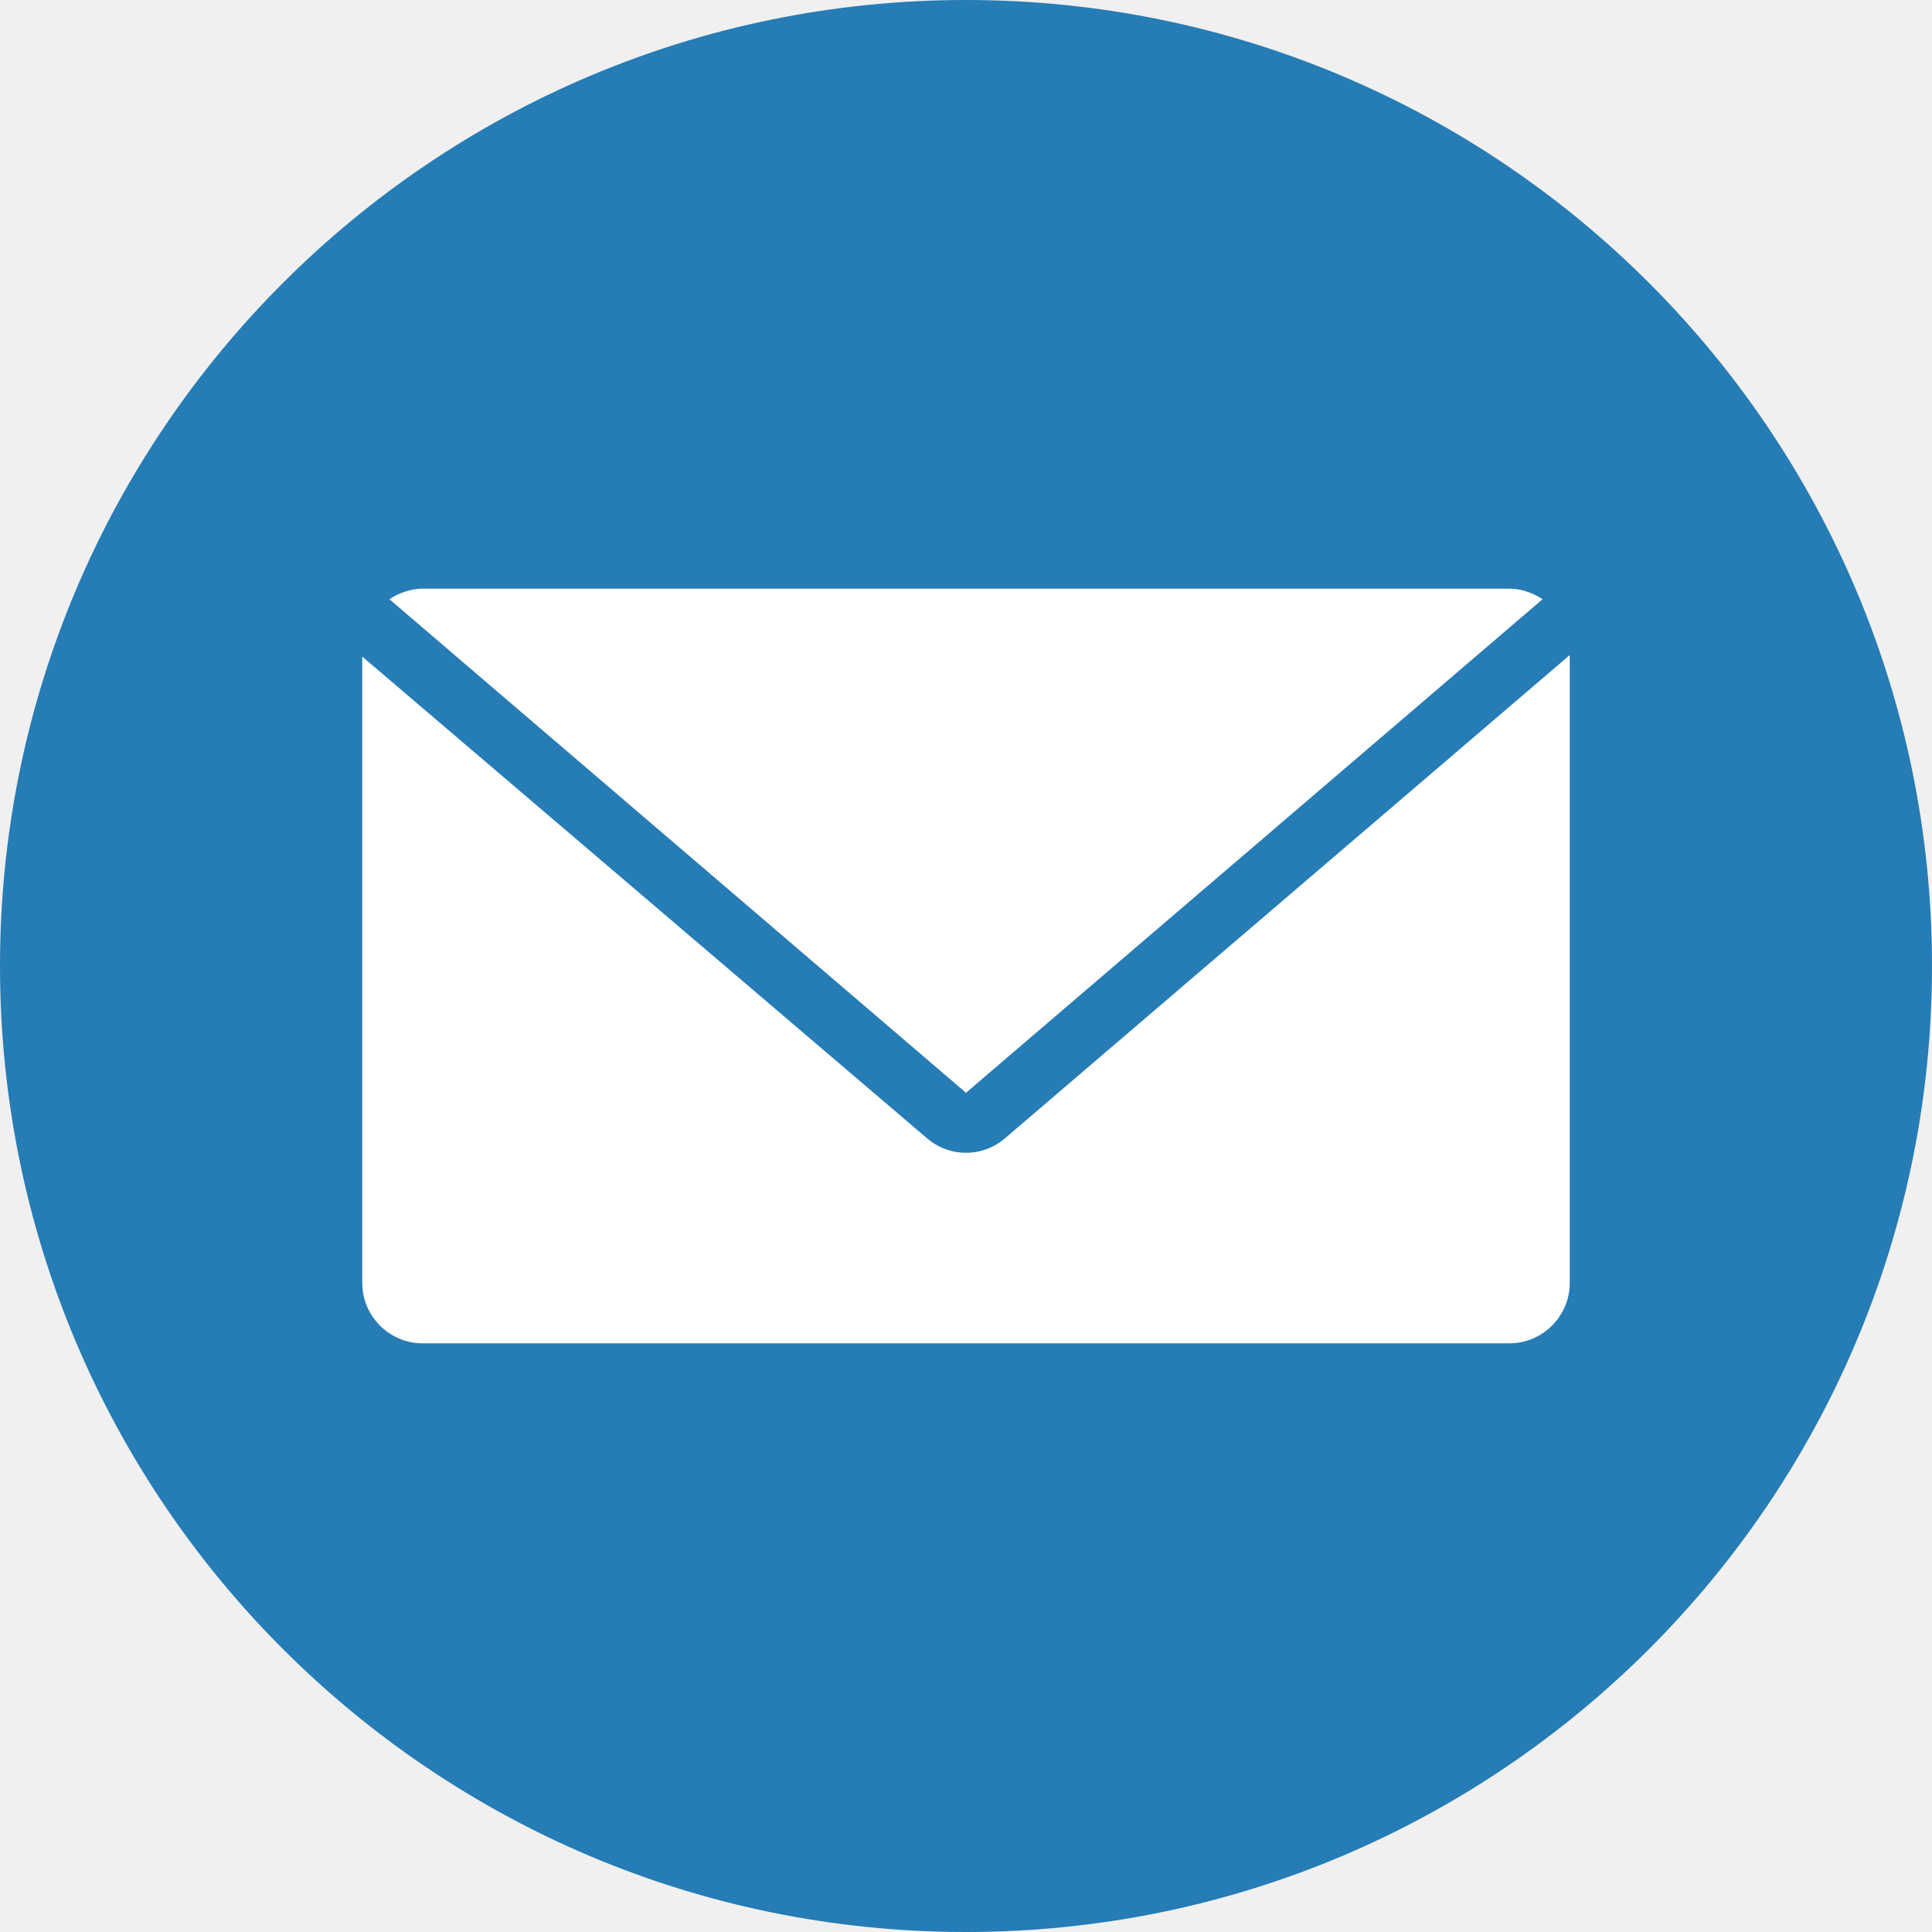
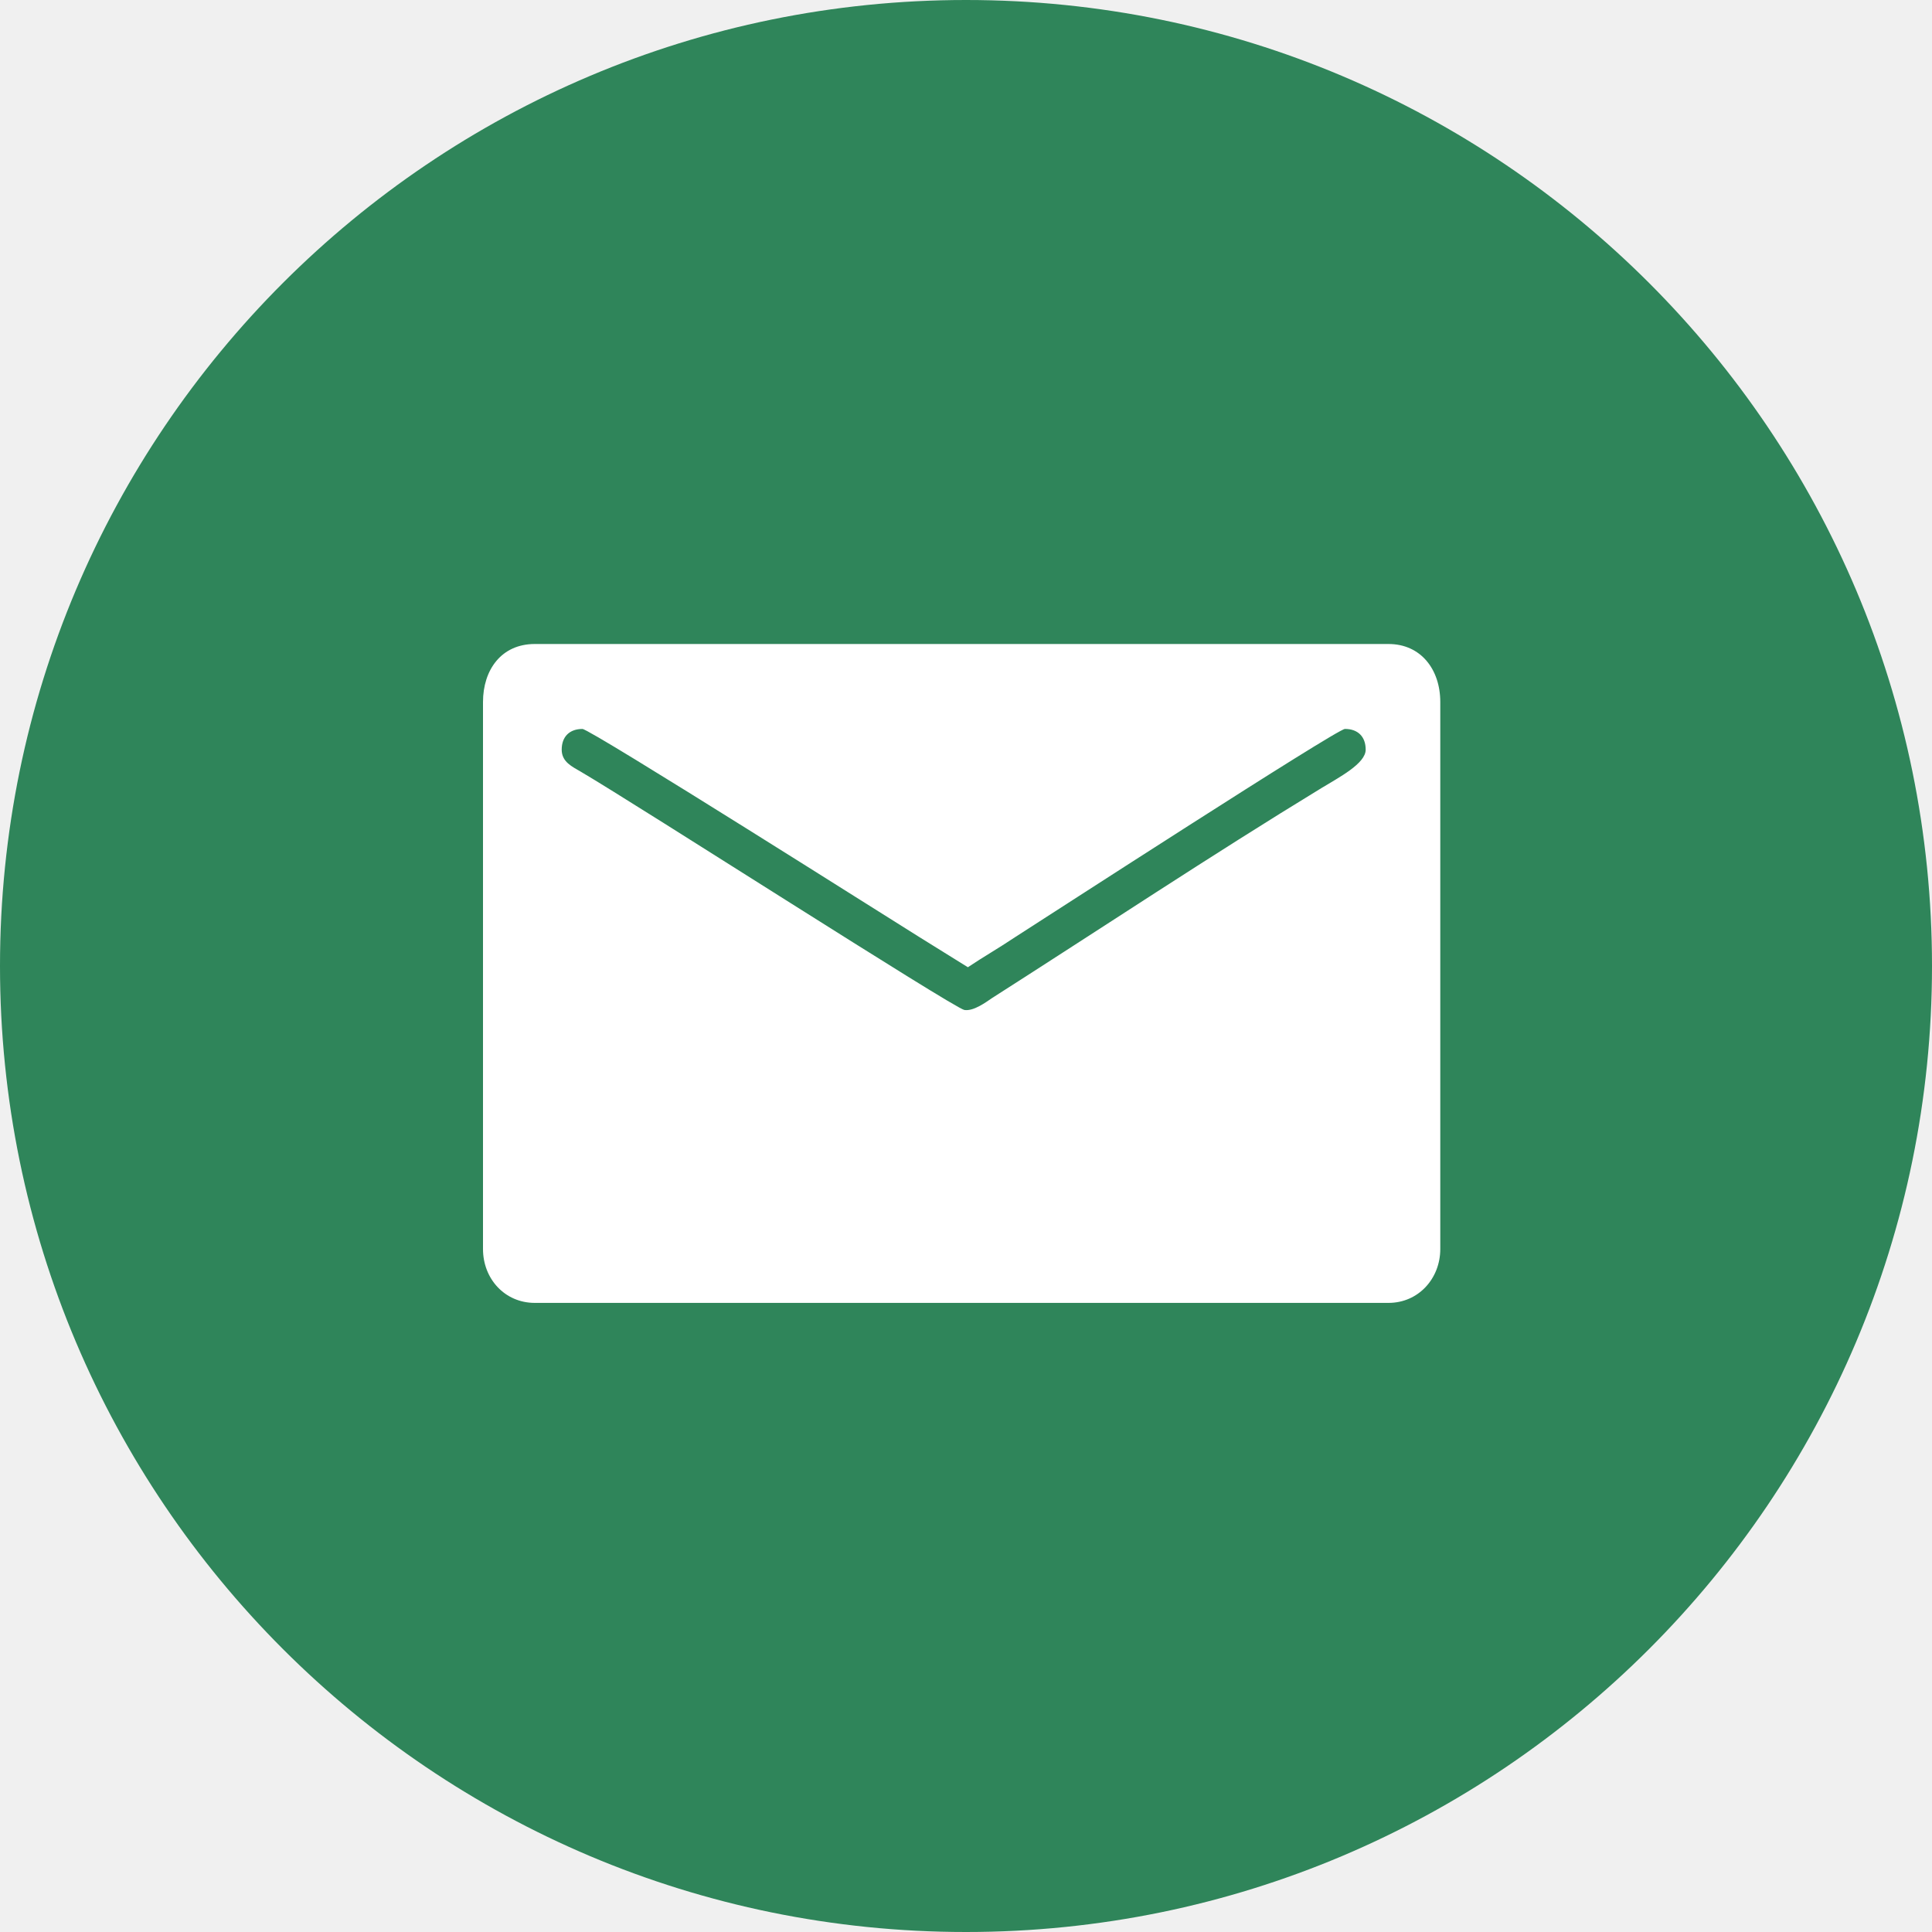
- <svg xmlns="http://www.w3.org/2000/svg" id="Layer_1" style="enable-background:new 0 0 128 128;" version="1.1" viewBox="0 0 128 128" xml:space="preserve">
-   <style type="text/css">
- 	.st0{fill:#267CB5;}
- 	.st1{fill:#FFFFFF;}
- </style>
-   <g>
-     <circle class="st0" cx="64" cy="64" r="64" />
-   </g>
-   <g>
-     <g>
-       <path class="st1" d="M64,28" />
-     </g>
-   </g>
-   <g>
-     <g>
-       <path class="st1" d="M64,72.4l38.2-32.7c-0.6-0.4-1.4-0.7-2.2-0.7H28c-0.8,0-1.6,0.3-2.2,0.7L64,72.4z" />
-     </g>
-     <g>
-       <path class="st1" d="M66.6,75.4c-1.5,1.3-3.7,1.3-5.2,0L24,43.5V85c0,2.2,1.8,4,4,4h72c2.2,0,4-1.8,4-4V43.4L66.6,75.4z" />
-     </g>
+ <svg xmlns="http://www.w3.org/2000/svg" viewBox="0 0 72 72">
+   <g fill="none" fill-rule="evenodd">
+     <path d="M36 72c19.882 0 36-16.118 36-36S55.882 0 36 0 0 16.118 0 36s16.118 36 36 36Z" fill="#2f855a" class="fill-000000" />
+     <path d="M18 26.162v20.386c0 1.109.812 2.007 1.93 2.007h31.815c1.117 0 1.93-.909 1.93-2.007V26.162c0-1.217-.727-2.162-1.93-2.162H19.93c-1.25 0-1.93.969-1.93 2.162m2.933 1.776c0-.491.298-.772.773-.772.293 0 11.854 7.325 12.554 7.755l1.81 1.125c.573-.384 1.15-.713 1.744-1.111 1.213-.776 12.011-7.77 12.308-7.77.477 0 .773.282.773.773 0 .52-1.002 1.037-1.655 1.435-4.1 2.5-8.2 5.224-12.26 7.816-.237.16-.695.503-1.04.45-.382-.059-12.146-7.617-14.287-8.875-.321-.19-.72-.363-.72-.826" fill="#FFFFFF" class="fill-ffffff" />
  </g>
</svg>
